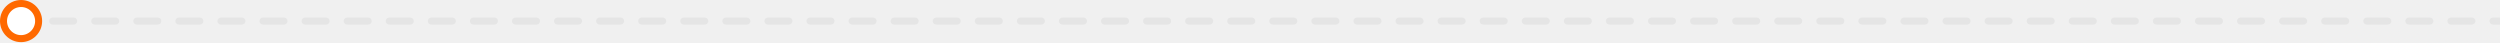
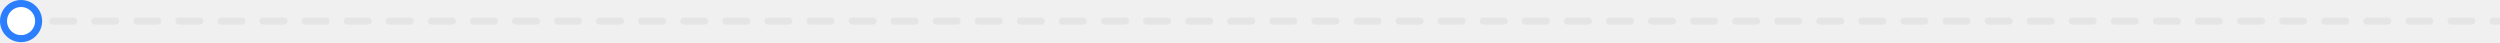
<svg xmlns="http://www.w3.org/2000/svg" width="712" height="12" viewBox="0 0 712 12" fill="none">
  <path d="M713 7C713.552 7 714 6.552 714 6C714 5.448 713.552 5 713 5V7ZM6 11.333C8.946 11.333 11.333 8.946 11.333 6C11.333 3.054 8.946 0.667 6 0.667C3.054 0.667 0.667 3.054 0.667 6C0.667 8.946 3.054 11.333 6 11.333ZM8.996 7C9.548 7 9.996 6.552 9.996 6C9.996 5.448 9.548 5 8.996 5V7ZM14.987 5C14.435 5 13.987 5.448 13.987 6C13.987 6.552 14.435 7 14.987 7V5ZM20.979 7C21.531 7 21.979 6.552 21.979 6C21.979 5.448 21.531 5 20.979 5V7ZM26.97 5C26.418 5 25.97 5.448 25.97 6C25.97 6.552 26.418 7 26.97 7V5ZM32.962 7C33.514 7 33.962 6.552 33.962 6C33.962 5.448 33.514 5 32.962 5V7ZM38.953 5C38.401 5 37.953 5.448 37.953 6C37.953 6.552 38.401 7 38.953 7V5ZM44.945 7C45.497 7 45.945 6.552 45.945 6C45.945 5.448 45.497 5 44.945 5V7ZM50.936 5C50.384 5 49.936 5.448 49.936 6C49.936 6.552 50.384 7 50.936 7V5ZM56.928 7C57.48 7 57.928 6.552 57.928 6C57.928 5.448 57.48 5 56.928 5V7ZM62.919 5C62.367 5 61.919 5.448 61.919 6C61.919 6.552 62.367 7 62.919 7V5ZM68.911 7C69.463 7 69.911 6.552 69.911 6C69.911 5.448 69.463 5 68.911 5V7ZM74.903 5C74.35 5 73.903 5.448 73.903 6C73.903 6.552 74.35 7 74.903 7V5ZM80.894 7C81.446 7 81.894 6.552 81.894 6C81.894 5.448 81.446 5 80.894 5V7ZM86.886 5C86.333 5 85.886 5.448 85.886 6C85.886 6.552 86.333 7 86.886 7V5ZM92.877 7C93.429 7 93.877 6.552 93.877 6C93.877 5.448 93.429 5 92.877 5V7ZM98.869 5C98.316 5 97.869 5.448 97.869 6C97.869 6.552 98.316 7 98.869 7V5ZM104.86 7C105.412 7 105.86 6.552 105.86 6C105.86 5.448 105.412 5 104.86 5V7ZM110.852 5C110.299 5 109.852 5.448 109.852 6C109.852 6.552 110.299 7 110.852 7V5ZM116.843 7C117.395 7 117.843 6.552 117.843 6C117.843 5.448 117.395 5 116.843 5V7ZM122.835 5C122.282 5 121.835 5.448 121.835 6C121.835 6.552 122.282 7 122.835 7V5ZM128.826 7C129.379 7 129.826 6.552 129.826 6C129.826 5.448 129.379 5 128.826 5V7ZM134.818 5C134.266 5 133.818 5.448 133.818 6C133.818 6.552 134.266 7 134.818 7V5ZM140.809 7C141.362 7 141.809 6.552 141.809 6C141.809 5.448 141.362 5 140.809 5V7ZM146.801 5C146.249 5 145.801 5.448 145.801 6C145.801 6.552 146.249 7 146.801 7V5ZM152.792 7C153.345 7 153.792 6.552 153.792 6C153.792 5.448 153.345 5 152.792 5V7ZM158.784 5C158.232 5 157.784 5.448 157.784 6C157.784 6.552 158.232 7 158.784 7V5ZM164.775 7C165.328 7 165.775 6.552 165.775 6C165.775 5.448 165.328 5 164.775 5V7ZM170.767 5C170.215 5 169.767 5.448 169.767 6C169.767 6.552 170.215 7 170.767 7V5ZM176.758 7C177.311 7 177.758 6.552 177.758 6C177.758 5.448 177.311 5 176.758 5V7ZM182.75 5C182.198 5 181.75 5.448 181.75 6C181.75 6.552 182.198 7 182.75 7V5ZM188.742 7C189.294 7 189.742 6.552 189.742 6C189.742 5.448 189.294 5 188.742 5V7ZM194.733 5C194.181 5 193.733 5.448 193.733 6C193.733 6.552 194.181 7 194.733 7V5ZM200.725 7C201.277 7 201.725 6.552 201.725 6C201.725 5.448 201.277 5 200.725 5V7ZM206.716 5C206.164 5 205.716 5.448 205.716 6C205.716 6.552 206.164 7 206.716 7V5ZM212.708 7C213.26 7 213.708 6.552 213.708 6C213.708 5.448 213.26 5 212.708 5V7ZM218.699 5C218.147 5 217.699 5.448 217.699 6C217.699 6.552 218.147 7 218.699 7V5ZM224.691 7C225.243 7 225.691 6.552 225.691 6C225.691 5.448 225.243 5 224.691 5V7ZM230.682 5C230.13 5 229.682 5.448 229.682 6C229.682 6.552 230.13 7 230.682 7V5ZM236.674 7C237.226 7 237.674 6.552 237.674 6C237.674 5.448 237.226 5 236.674 5V7ZM242.665 5C242.113 5 241.665 5.448 241.665 6C241.665 6.552 242.113 7 242.665 7V5ZM248.657 7C249.209 7 249.657 6.552 249.657 6C249.657 5.448 249.209 5 248.657 5V7ZM254.648 5C254.096 5 253.648 5.448 253.648 6C253.648 6.552 254.096 7 254.648 7V5ZM260.64 7C261.192 7 261.64 6.552 261.64 6C261.64 5.448 261.192 5 260.64 5V7ZM266.631 5C266.079 5 265.631 5.448 265.631 6C265.631 6.552 266.079 7 266.631 7V5ZM272.623 7C273.175 7 273.623 6.552 273.623 6C273.623 5.448 273.175 5 272.623 5V7ZM278.615 5C278.062 5 277.615 5.448 277.615 6C277.615 6.552 278.062 7 278.615 7V5ZM284.606 7C285.158 7 285.606 6.552 285.606 6C285.606 5.448 285.158 5 284.606 5V7ZM290.598 5C290.045 5 289.598 5.448 289.598 6C289.598 6.552 290.045 7 290.598 7V5ZM296.589 7C297.141 7 297.589 6.552 297.589 6C297.589 5.448 297.141 5 296.589 5V7ZM302.581 5C302.028 5 301.581 5.448 301.581 6C301.581 6.552 302.028 7 302.581 7V5ZM308.572 7C309.124 7 309.572 6.552 309.572 6C309.572 5.448 309.124 5 308.572 5V7ZM314.564 5C314.011 5 313.564 5.448 313.564 6C313.564 6.552 314.011 7 314.564 7V5ZM320.555 7C321.107 7 321.555 6.552 321.555 6C321.555 5.448 321.107 5 320.555 5V7ZM326.547 5C325.994 5 325.547 5.448 325.547 6C325.547 6.552 325.994 7 326.547 7V5ZM332.538 7C333.09 7 333.538 6.552 333.538 6C333.538 5.448 333.09 5 332.538 5V7ZM338.53 5C337.977 5 337.53 5.448 337.53 6C337.53 6.552 337.977 7 338.53 7V5ZM344.521 7C345.073 7 345.521 6.552 345.521 6C345.521 5.448 345.073 5 344.521 5V7ZM350.513 5C349.96 5 349.513 5.448 349.513 6C349.513 6.552 349.96 7 350.513 7V5ZM356.504 7C357.056 7 357.504 6.552 357.504 6C357.504 5.448 357.056 5 356.504 5V7ZM362.496 5C361.943 5 361.496 5.448 361.496 6C361.496 6.552 361.943 7 362.496 7V5ZM368.487 7C369.04 7 369.487 6.552 369.487 6C369.487 5.448 369.04 5 368.487 5V7ZM374.479 5C373.926 5 373.479 5.448 373.479 6C373.479 6.552 373.926 7 374.479 7V5ZM380.47 7C381.023 7 381.47 6.552 381.47 6C381.47 5.448 381.023 5 380.47 5V7ZM386.462 5C385.909 5 385.462 5.448 385.462 6C385.462 6.552 385.909 7 386.462 7V5ZM392.453 7C393.006 7 393.453 6.552 393.453 6C393.453 5.448 393.006 5 392.453 5V7ZM398.445 5C397.893 5 397.445 5.448 397.445 6C397.445 6.552 397.893 7 398.445 7V5ZM404.436 7C404.989 7 405.436 6.552 405.436 6C405.436 5.448 404.989 5 404.436 5V7ZM410.428 5C409.876 5 409.428 5.448 409.428 6C409.428 6.552 409.876 7 410.428 7V5ZM416.419 7C416.972 7 417.419 6.552 417.419 6C417.419 5.448 416.972 5 416.419 5V7ZM422.411 5C421.859 5 421.411 5.448 421.411 6C421.411 6.552 421.859 7 422.411 7V5ZM428.402 7C428.955 7 429.402 6.552 429.402 6C429.402 5.448 428.955 5 428.402 5V7ZM434.394 5C433.842 5 433.394 5.448 433.394 6C433.394 6.552 433.842 7 434.394 7V5ZM440.385 7C440.938 7 441.385 6.552 441.385 6C441.385 5.448 440.938 5 440.385 5V7ZM446.377 5C445.825 5 445.377 5.448 445.377 6C445.377 6.552 445.825 7 446.377 7V5ZM452.368 7C452.921 7 453.368 6.552 453.368 6C453.368 5.448 452.921 5 452.368 5V7ZM458.36 5C457.808 5 457.36 5.448 457.36 6C457.36 6.552 457.808 7 458.36 7V5ZM464.352 7C464.904 7 465.352 6.552 465.352 6C465.352 5.448 464.904 5 464.352 5V7ZM470.343 5C469.791 5 469.343 5.448 469.343 6C469.343 6.552 469.791 7 470.343 7V5ZM476.335 7C476.887 7 477.335 6.552 477.335 6C477.335 5.448 476.887 5 476.335 5V7ZM482.326 5C481.774 5 481.326 5.448 481.326 6C481.326 6.552 481.774 7 482.326 7V5ZM488.318 7C488.87 7 489.318 6.552 489.318 6C489.318 5.448 488.87 5 488.318 5V7ZM494.309 5C493.757 5 493.309 5.448 493.309 6C493.309 6.552 493.757 7 494.309 7V5ZM500.301 7C500.853 7 501.301 6.552 501.301 6C501.301 5.448 500.853 5 500.301 5V7ZM506.292 5C505.74 5 505.292 5.448 505.292 6C505.292 6.552 505.74 7 506.292 7V5ZM512.284 7C512.836 7 513.284 6.552 513.284 6C513.284 5.448 512.836 5 512.284 5V7ZM518.275 5C517.723 5 517.275 5.448 517.275 6C517.275 6.552 517.723 7 518.275 7V5ZM524.267 7C524.819 7 525.267 6.552 525.267 6C525.267 5.448 524.819 5 524.267 5V7ZM530.258 5C529.706 5 529.258 5.448 529.258 6C529.258 6.552 529.706 7 530.258 7V5ZM536.25 7C536.802 7 537.25 6.552 537.25 6C537.25 5.448 536.802 5 536.25 5V7ZM542.241 5C541.689 5 541.241 5.448 541.241 6C541.241 6.552 541.689 7 542.241 7V5ZM548.233 7C548.785 7 549.233 6.552 549.233 6C549.233 5.448 548.785 5 548.233 5V7ZM554.224 5C553.672 5 553.224 5.448 553.224 6C553.224 6.552 553.672 7 554.224 7V5ZM560.216 7C560.768 7 561.216 6.552 561.216 6C561.216 5.448 560.768 5 560.216 5V7ZM566.207 5C565.655 5 565.207 5.448 565.207 6C565.207 6.552 565.655 7 566.207 7V5ZM572.199 7C572.751 7 573.199 6.552 573.199 6C573.199 5.448 572.751 5 572.199 5V7ZM578.19 5C577.638 5 577.19 5.448 577.19 6C577.19 6.552 577.638 7 578.19 7V5ZM584.182 7C584.734 7 585.182 6.552 585.182 6C585.182 5.448 584.734 5 584.182 5V7ZM590.173 5C589.621 5 589.173 5.448 589.173 6C589.173 6.552 589.621 7 590.173 7V5ZM596.165 7C596.717 7 597.165 6.552 597.165 6C597.165 5.448 596.717 5 596.165 5V7ZM602.156 5C601.604 5 601.156 5.448 601.156 6C601.156 6.552 601.604 7 602.156 7V5ZM608.148 7C608.7 7 609.148 6.552 609.148 6C609.148 5.448 608.7 5 608.148 5V7ZM614.139 5C613.587 5 613.139 5.448 613.139 6C613.139 6.552 613.587 7 614.139 7V5ZM620.131 7C620.683 7 621.131 6.552 621.131 6C621.131 5.448 620.683 5 620.131 5V7ZM626.122 5C625.57 5 625.122 5.448 625.122 6C625.122 6.552 625.57 7 626.122 7V5ZM632.114 7C632.666 7 633.114 6.552 633.114 6C633.114 5.448 632.666 5 632.114 5V7ZM638.105 5C637.553 5 637.105 5.448 637.105 6C637.105 6.552 637.553 7 638.105 7V5ZM644.097 7C644.649 7 645.097 6.552 645.097 6C645.097 5.448 644.649 5 644.097 5V7ZM650.089 5C649.536 5 649.089 5.448 649.089 6C649.089 6.552 649.536 7 650.089 7V5ZM656.08 7C656.632 7 657.08 6.552 657.08 6C657.08 5.448 656.632 5 656.08 5V7ZM662.072 5C661.519 5 661.072 5.448 661.072 6C661.072 6.552 661.519 7 662.072 7V5ZM668.063 7C668.615 7 669.063 6.552 669.063 6C669.063 5.448 668.615 5 668.063 5V7ZM674.055 5C673.502 5 673.055 5.448 673.055 6C673.055 6.552 673.502 7 674.055 7V5ZM680.046 7C680.598 7 681.046 6.552 681.046 6C681.046 5.448 680.598 5 680.046 5V7ZM686.038 5C685.485 5 685.038 5.448 685.038 6C685.038 6.552 685.485 7 686.038 7V5ZM692.029 7C692.581 7 693.029 6.552 693.029 6C693.029 5.448 692.581 5 692.029 5V7ZM698.021 5C697.468 5 697.021 5.448 697.021 6C697.021 6.552 697.468 7 698.021 7V5ZM704.012 7C704.564 7 705.012 6.552 705.012 6C705.012 5.448 704.564 5 704.012 5V7ZM710.004 5C709.451 5 709.004 5.448 709.004 6C709.004 6.552 709.451 7 710.004 7V5ZM6 7L8.996 7V5L6 5V7ZM14.987 7L20.979 7V5L14.987 5V7ZM26.97 7L32.962 7V5L26.97 5V7ZM38.953 7L44.945 7V5L38.953 5V7ZM50.936 7L56.928 7V5L50.936 5V7ZM62.919 7L68.911 7V5L62.919 5V7ZM74.903 7L80.894 7V5L74.903 5V7ZM86.886 7L92.877 7V5L86.886 5V7ZM98.869 7L104.86 7V5L98.869 5V7ZM110.852 7L116.843 7V5L110.852 5V7ZM122.835 7L128.826 7V5L122.835 5V7ZM134.818 7L140.809 7V5L134.818 5V7ZM146.801 7L152.792 7V5L146.801 5V7ZM158.784 7L164.775 7V5L158.784 5V7ZM170.767 7L176.758 7V5L170.767 5V7ZM182.75 7L188.742 7V5L182.75 5V7ZM194.733 7L200.725 7V5L194.733 5V7ZM206.716 7L212.708 7V5L206.716 5V7ZM218.699 7L224.691 7V5L218.699 5V7ZM230.682 7L236.674 7V5L230.682 5V7ZM242.665 7L248.657 7V5L242.665 5V7ZM254.648 7L260.64 7V5L254.648 5V7ZM266.631 7L272.623 7V5L266.631 5V7ZM278.615 7L284.606 7V5L278.615 5V7ZM290.598 7L296.589 7V5L290.598 5V7ZM302.581 7L308.572 7V5L302.581 5V7ZM314.564 7L320.555 7V5L314.564 5V7ZM326.547 7L332.538 7V5L326.547 5V7ZM338.53 7L344.521 7V5L338.53 5V7ZM350.513 7L356.504 7V5L350.513 5V7ZM362.496 7L368.487 7V5L362.496 5V7ZM374.479 7L380.47 7V5L374.479 5V7ZM386.462 7L392.453 7V5L386.462 5V7ZM398.445 7L404.436 7V5L398.445 5V7ZM410.428 7L416.419 7V5L410.428 5V7ZM422.411 7L428.402 7V5L422.411 5V7ZM434.394 7L440.385 7V5L434.394 5V7ZM446.377 7L452.368 7V5L446.377 5V7ZM458.36 7L464.352 7V5L458.36 5V7ZM470.343 7L476.335 7V5L470.343 5V7ZM482.326 7L488.318 7V5L482.326 5V7ZM494.309 7L500.301 7V5L494.309 5V7ZM506.292 7L512.284 7V5L506.292 5V7ZM518.275 7L524.267 7V5L518.275 5V7ZM530.258 7L536.25 7V5L530.258 5V7ZM542.241 7L548.233 7V5L542.241 5V7ZM554.224 7L560.216 7V5L554.224 5V7ZM566.207 7L572.199 7V5L566.207 5V7ZM578.19 7L584.182 7V5L578.19 5V7ZM590.173 7L596.165 7V5L590.173 5V7ZM602.156 7L608.148 7V5L602.156 5V7ZM614.139 7L620.131 7V5L614.139 5V7ZM626.122 7L632.114 7V5L626.122 5V7ZM638.105 7L644.097 7V5L638.105 5V7ZM650.089 7L656.08 7V5L650.089 5V7ZM662.072 7L668.063 7V5L662.072 5V7ZM674.055 7L680.046 7V5L674.055 5V7ZM686.038 7L692.029 7V5L686.038 5V7ZM698.021 7L704.012 7V5L698.021 5V7ZM710.004 7L713 7V5L710.004 5V7Z" fill="#E5E5E5" />
-   <rect x="-1" y="1" width="10" height="10" rx="5" transform="matrix(-1 0 0 1 10 0)" fill="white" stroke="#FF6900" stroke-width="2" />
+   <rect x="-1" y="1" width="10" height="10" rx="5" transform="matrix(-1 0 0 1 10 0)" fill="white" stroke="#2b7fff" stroke-width="2" />
</svg>
